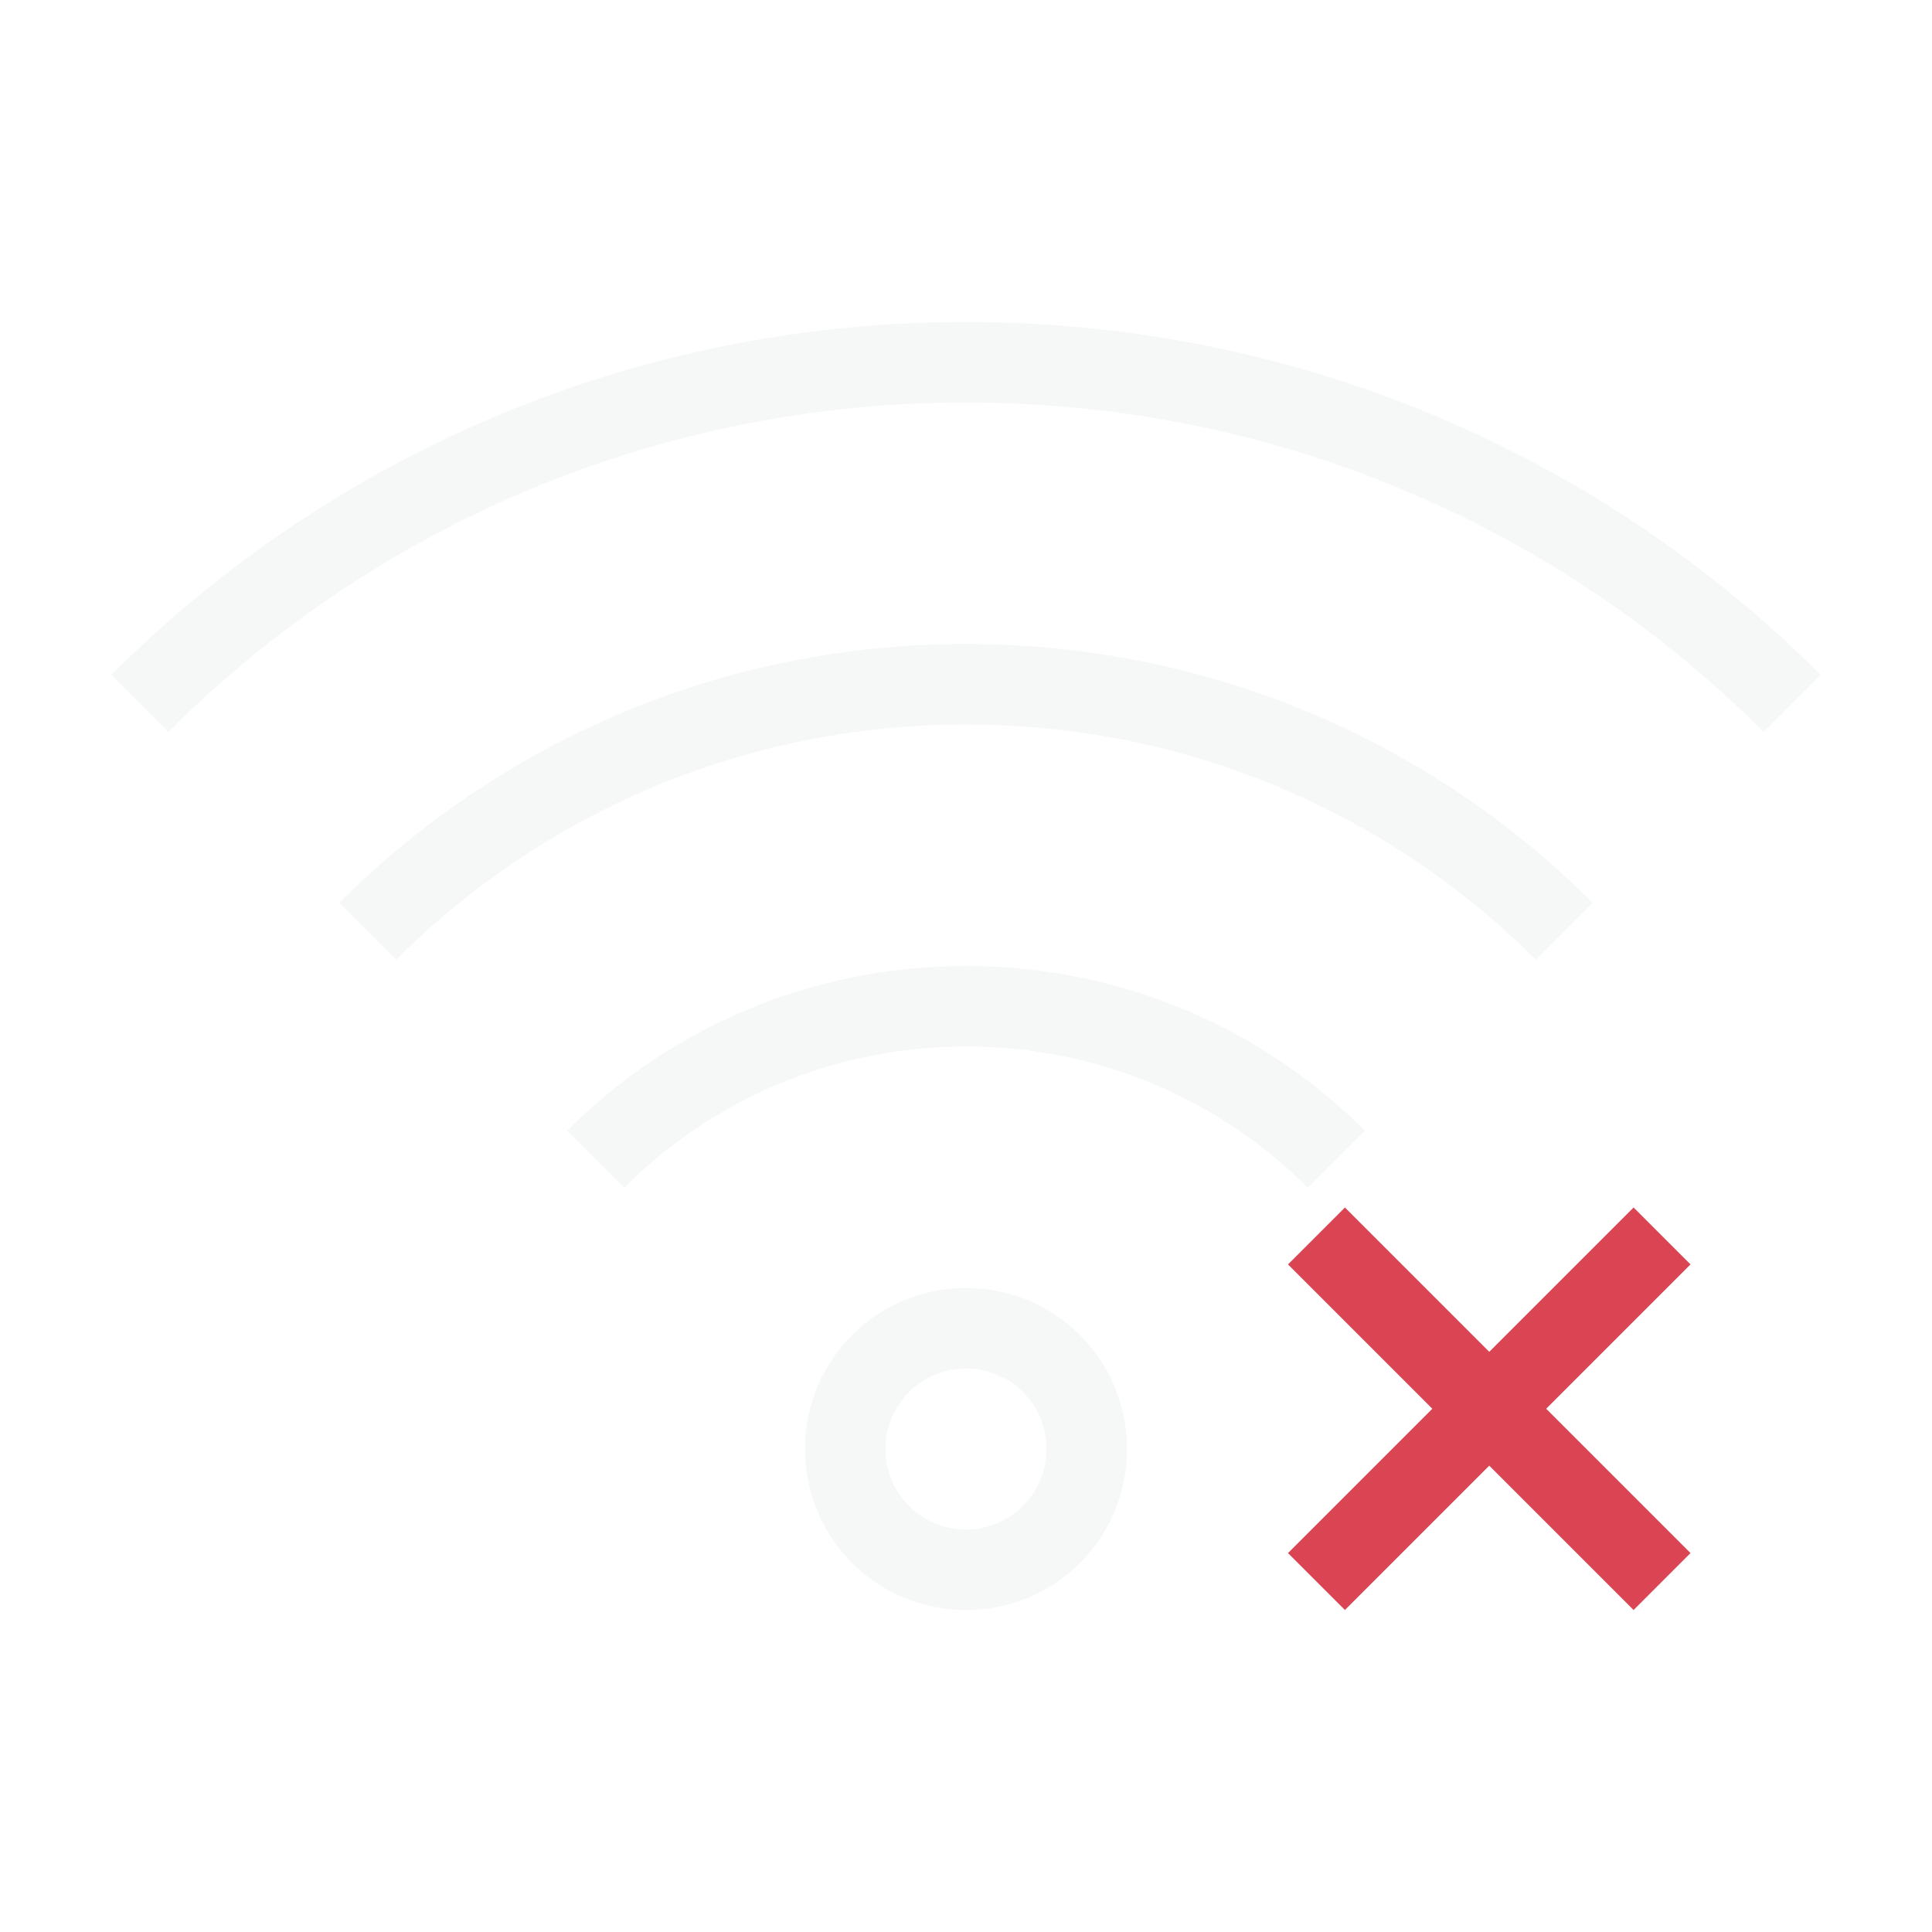
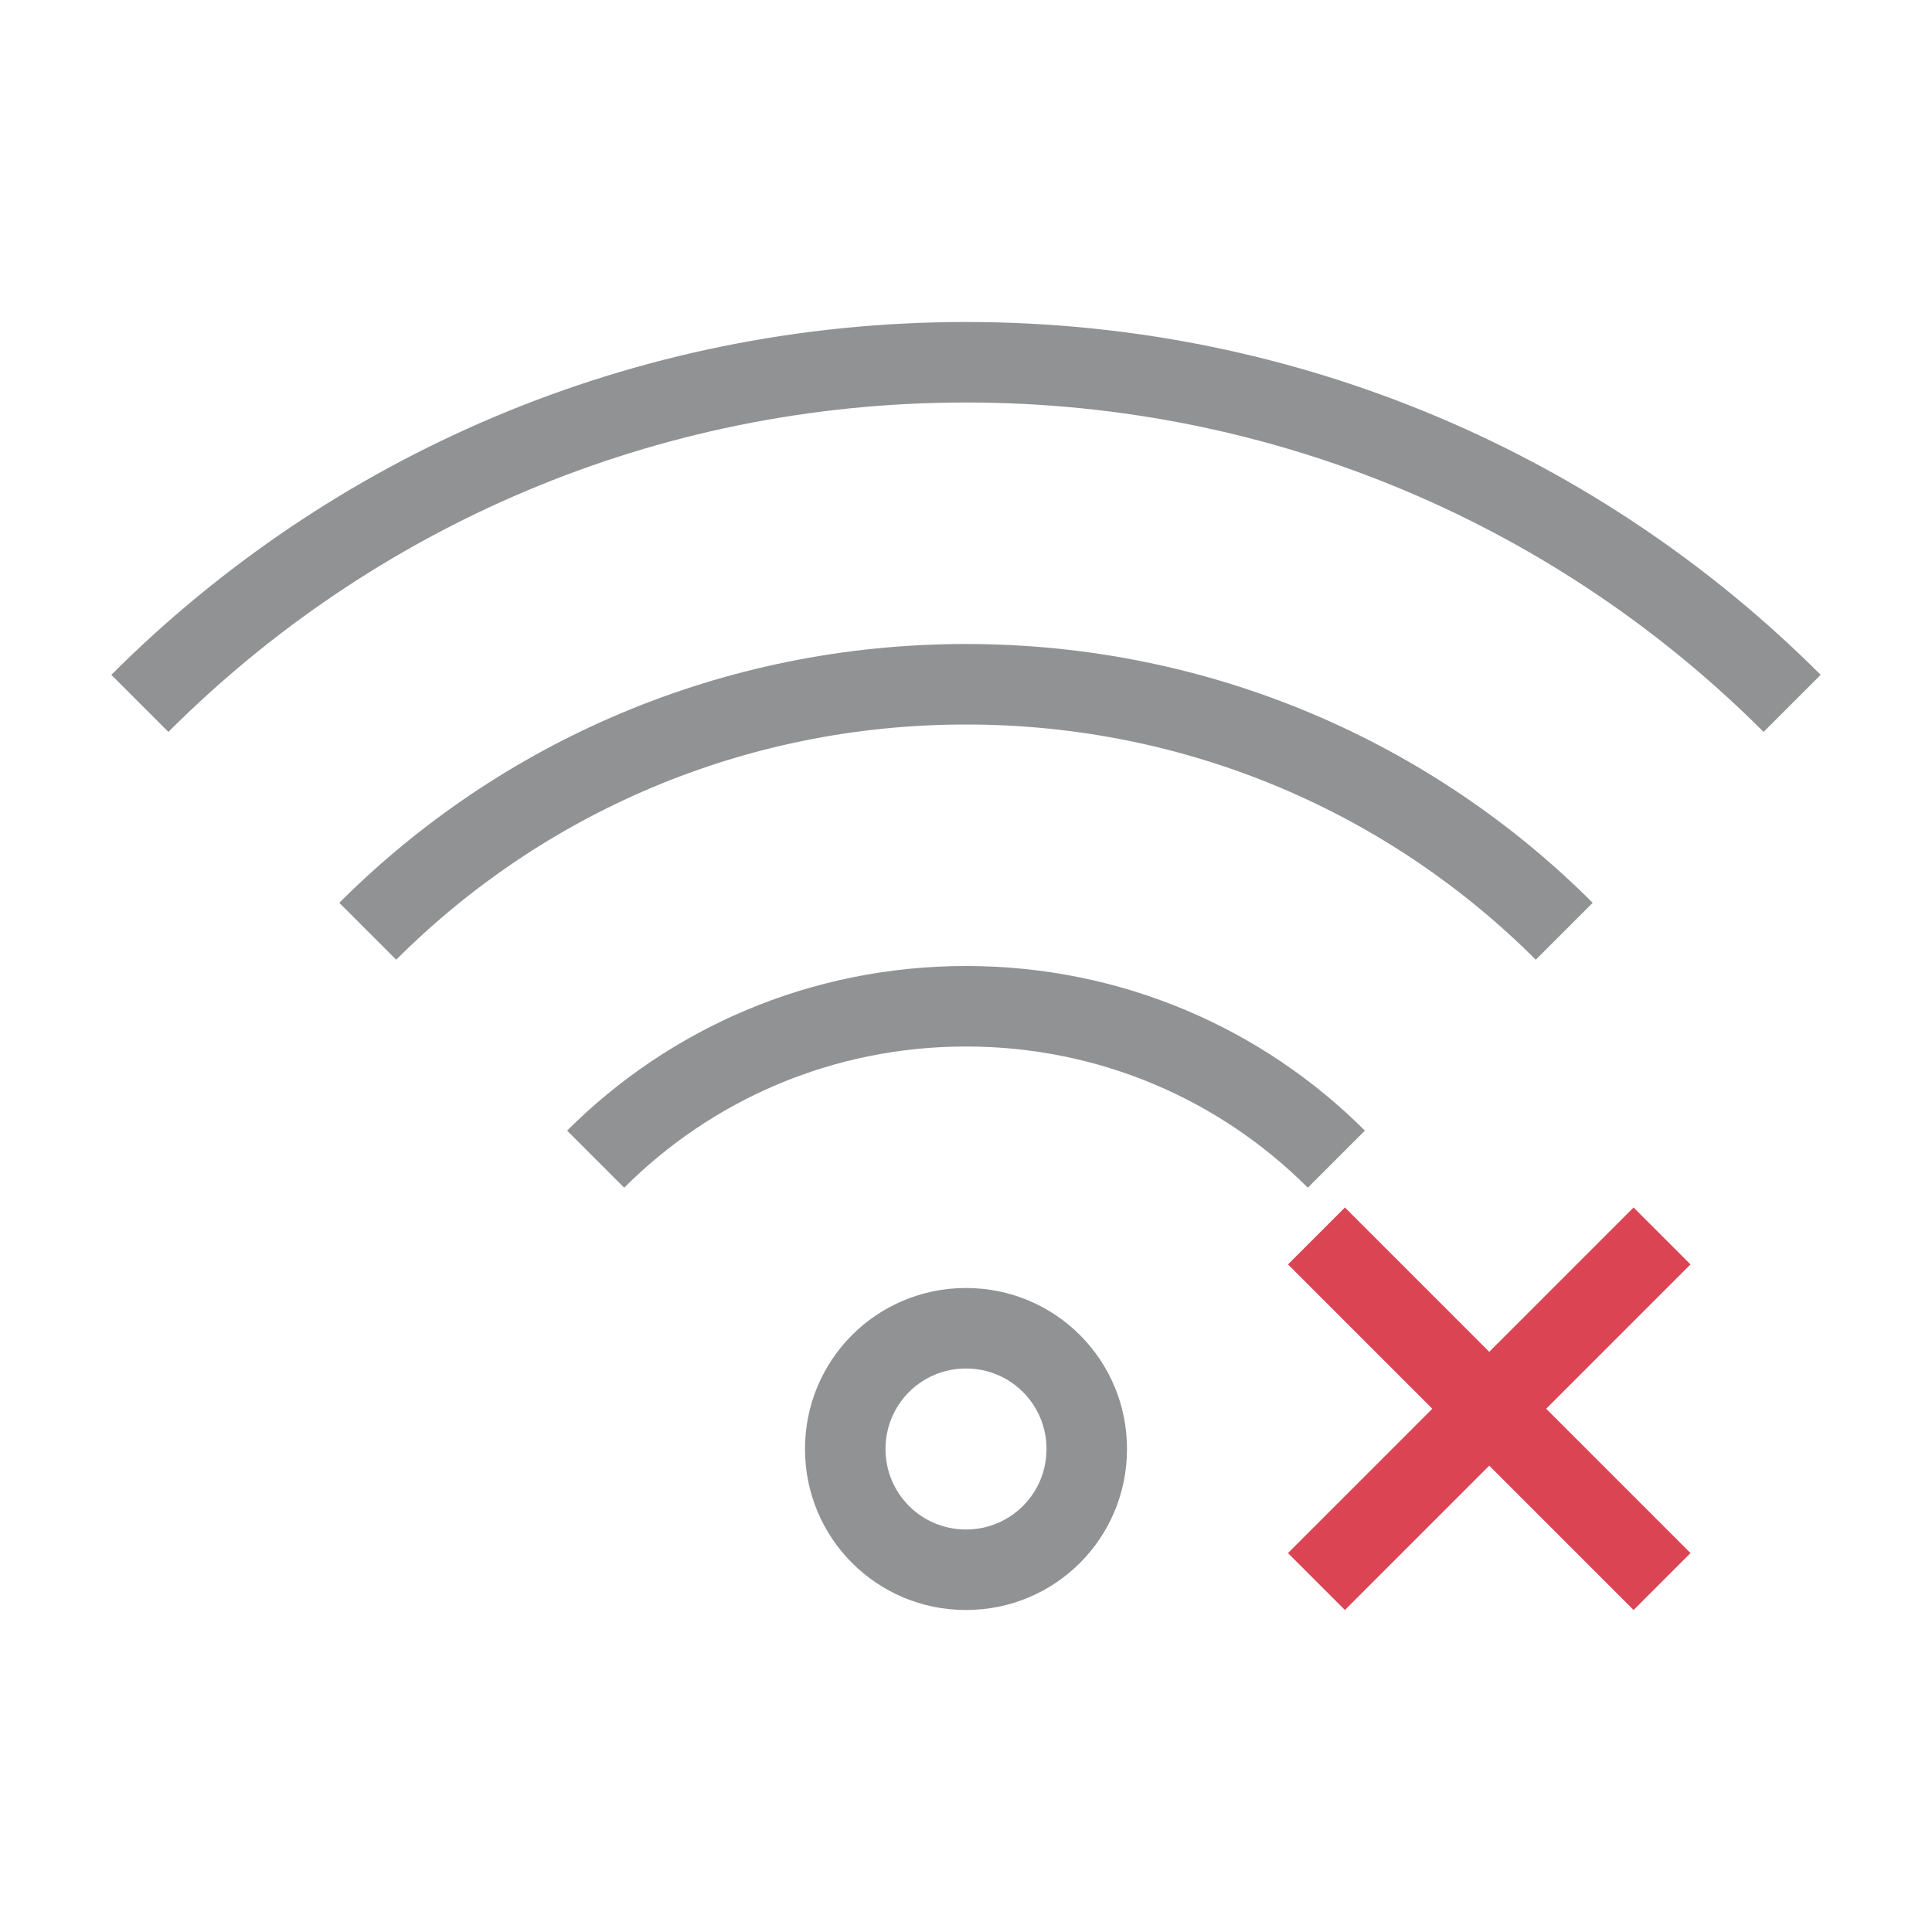
- <svg xmlns="http://www.w3.org/2000/svg" viewBox="0 0 24 24">
+ <svg xmlns="http://www.w3.org/2000/svg" viewBox="0 0 24 24" width="24" height="24">
  <defs id="defs3051">
    <style type="text/css" id="current-color-scheme">
      .ColorScheme-Text {
-         color:#eff0f1;
+         color:#232629;
      }
      .ColorScheme-NegativeText {
        color:#da4453;
      }
      </style>
  </defs>
  <g transform="translate(1,1)">
    <path style="fill:currentColor;fill-opacity:0.5;stroke:none" class="ColorScheme-Text" d="M 11 3 C 6.845 3 3.094 4.672 0.383 7.383 L 1.092 8.092 C 3.622 5.561 7.122 4 11 4 C 14.878 4 18.378 5.561 20.908 8.092 L 21.617 7.383 C 18.906 4.672 15.155 3 11 3 z M 11 7 C 7.953 7 5.203 8.227 3.215 10.215 L 3.922 10.922 C 5.729 9.114 8.23 8 11 8 C 13.77 8 16.271 9.114 18.078 10.922 L 18.785 10.215 C 16.797 8.227 14.047 7 11 7 z M 11 11 C 9.061 11 7.31 11.78 6.045 13.045 L 6.754 13.754 C 7.838 12.669 9.338 12 11 12 C 12.662 12 14.162 12.669 15.246 13.754 L 15.955 13.045 C 14.69 11.78 12.939 11 11 11 z M 11 15 C 9.892 15 9 15.892 9 17 C 9 18.108 9.892 19 11 19 C 12.108 19 13 18.108 13 17 C 13 15.892 12.108 15 11 15 z M 11 16 C 11.554 16 12 16.446 12 17 C 12 17.554 11.554 18 11 18 C 10.446 18 10 17.554 10 17 C 10 16.446 10.446 16 11 16 z " />
    <path style="fill:currentColor" class="ColorScheme-NegativeText" d="M 15.707,1044.362 15,1045.069 l 1.793,1.793 -1.793,1.793 0.707,0.707 1.793,-1.793 1.793,1.793 0.707,-0.707 -1.793,-1.793 1.793,-1.793 -0.707,-0.707 -1.793,1.793 -1.793,-1.793 z" transform="translate(0,-1030.362)" />
  </g>
</svg>
